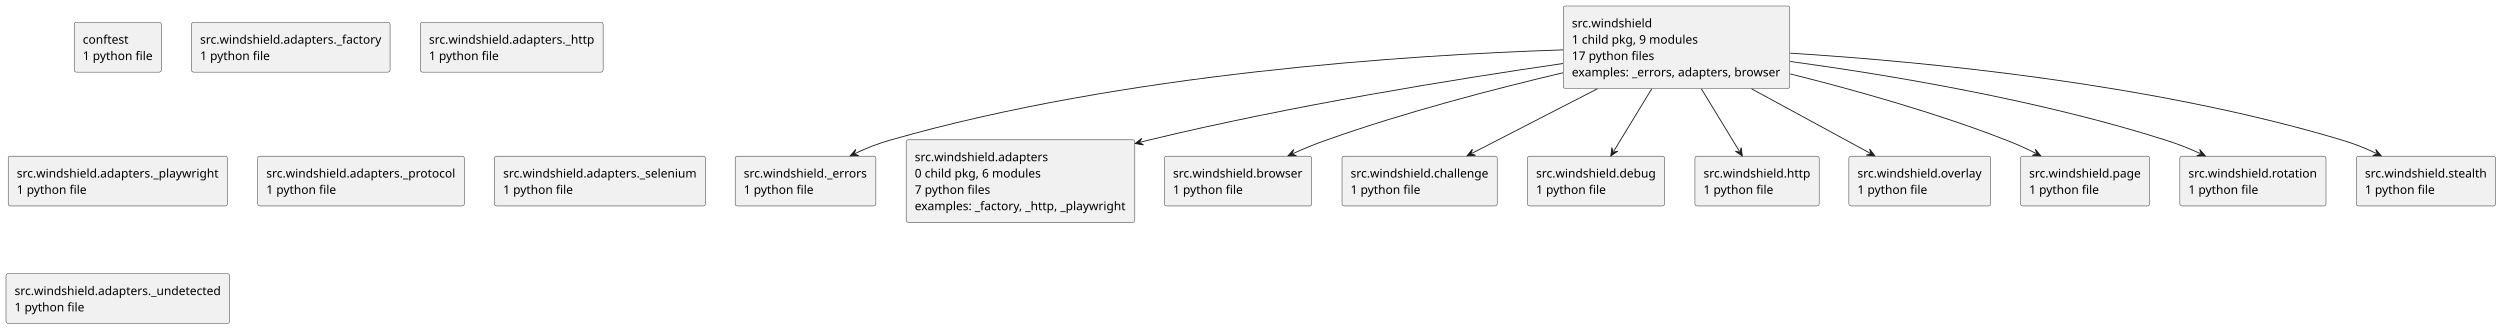
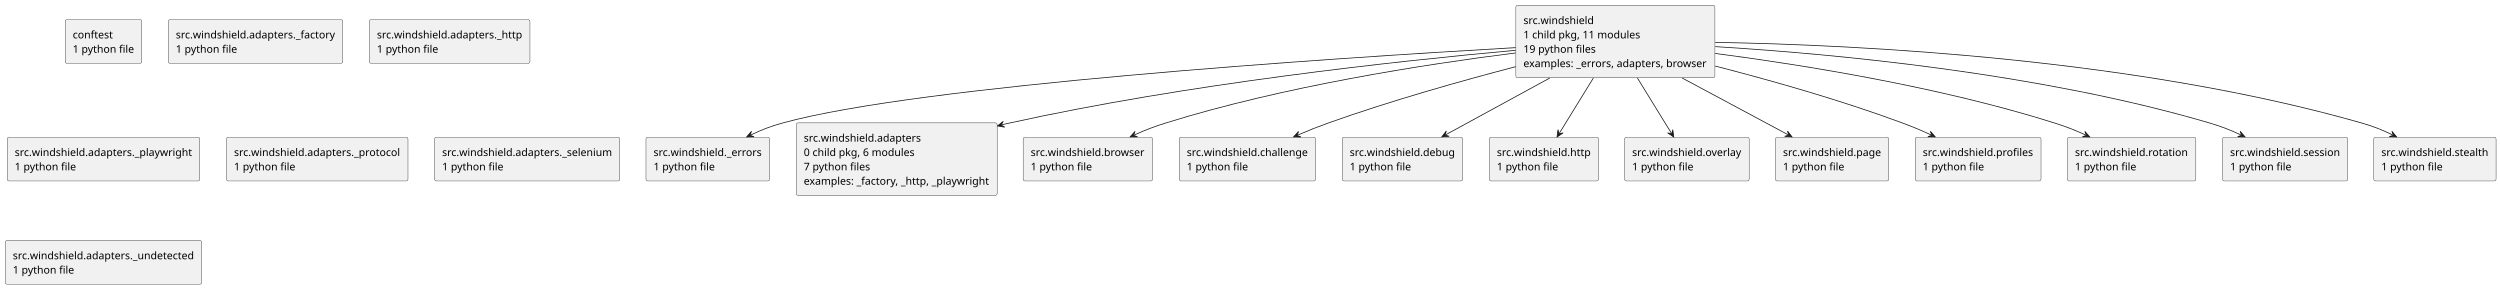
- <svg xmlns="http://www.w3.org/2000/svg" contentStyleType="text/css" data-diagram-type="DESCRIPTION" height="383px" preserveAspectRatio="none" style="width:2919px;height:383px;background:#FFFFFF;" version="1.1" viewBox="0 0 2919 383" width="2919px" zoomAndPan="magnify">
+ <svg xmlns="http://www.w3.org/2000/svg" contentStyleType="text/css" data-diagram-type="DESCRIPTION" height="383px" preserveAspectRatio="none" style="width:3322px;height:383px;background:#FFFFFF;" version="1.1" viewBox="0 0 3322 383" width="3322px" zoomAndPan="magnify">
  <defs />
  <g>
    <g class="entity" data-qualified-name="conftest" data-source-line="4" id="ent0002">
      <rect fill="#F1F1F1" height="58.136" rx="2.5" ry="2.5" style="stroke:#181818;stroke-width:0.5;" width="101.802" x="86.62" y="26.07" />
      <text fill="#000000" font-family="sans-serif" font-size="14" lengthAdjust="spacing" textLength="53.368" x="96.62" y="51.036">conftest</text>
      <text fill="#000000" font-family="sans-serif" font-size="14" lengthAdjust="spacing" textLength="81.802" x="96.62" y="70.104">1 python file</text>
    </g>
    <g class="entity" data-qualified-name="src.windshield" data-source-line="5" id="ent0003">
-       <rect fill="#F1F1F1" height="96.272" rx="2.5" ry="2.5" style="stroke:#181818;stroke-width:0.5;" width="264.495" x="1825.28" y="7" />
-       <text fill="#000000" font-family="sans-serif" font-size="14" lengthAdjust="spacing" textLength="93.926" x="1835.28" y="31.966">src.windshield</text>
-       <text fill="#000000" font-family="sans-serif" font-size="14" lengthAdjust="spacing" textLength="147.265" x="1835.28" y="51.034">1 child pkg, 9 modules</text>
-       <text fill="#000000" font-family="sans-serif" font-size="14" lengthAdjust="spacing" textLength="96.516" x="1835.28" y="70.102">17 python files</text>
-       <text fill="#000000" font-family="sans-serif" font-size="14" lengthAdjust="spacing" textLength="244.495" x="1835.28" y="89.17">examples: _errors, adapters, browser</text>
+       <rect fill="#F1F1F1" height="96.272" rx="2.5" ry="2.5" style="stroke:#181818;stroke-width:0.5;" width="264.495" x="2014.28" y="7" />
+       <text fill="#000000" font-family="sans-serif" font-size="14" lengthAdjust="spacing" textLength="93.926" x="2024.28" y="31.966">src.windshield</text>
+       <text fill="#000000" font-family="sans-serif" font-size="14" lengthAdjust="spacing" textLength="155.273" x="2024.28" y="51.034">1 child pkg, 11 modules</text>
+       <text fill="#000000" font-family="sans-serif" font-size="14" lengthAdjust="spacing" textLength="96.516" x="2024.28" y="70.102">19 python files</text>
+       <text fill="#000000" font-family="sans-serif" font-size="14" lengthAdjust="spacing" textLength="244.495" x="2024.28" y="89.17">examples: _errors, adapters, browser</text>
    </g>
    <g class="entity" data-qualified-name="src.windshield._errors" data-source-line="6" id="ent0004">
      <rect fill="#F1F1F1" height="58.136" rx="2.5" ry="2.5" style="stroke:#181818;stroke-width:0.5;" width="164.311" x="858.37" y="182.34" />
      <text fill="#000000" font-family="sans-serif" font-size="14" lengthAdjust="spacing" textLength="144.311" x="868.37" y="207.306">src.windshield._errors</text>
      <text fill="#000000" font-family="sans-serif" font-size="14" lengthAdjust="spacing" textLength="81.802" x="868.37" y="226.374">1 python file</text>
    </g>
    <g class="entity" data-qualified-name="src.windshield.adapters" data-source-line="7" id="ent0005">
      <rect fill="#F1F1F1" height="96.272" rx="2.5" ry="2.5" style="stroke:#181818;stroke-width:0.5;" width="267.029" x="1058.01" y="163.27" />
      <text fill="#000000" font-family="sans-serif" font-size="14" lengthAdjust="spacing" textLength="156.043" x="1068.01" y="188.236">src.windshield.adapters</text>
      <text fill="#000000" font-family="sans-serif" font-size="14" lengthAdjust="spacing" textLength="147.265" x="1068.01" y="207.304">0 child pkg, 6 modules</text>
      <text fill="#000000" font-family="sans-serif" font-size="14" lengthAdjust="spacing" textLength="88.508" x="1068.01" y="226.372">7 python files</text>
      <text fill="#000000" font-family="sans-serif" font-size="14" lengthAdjust="spacing" textLength="247.029" x="1068.01" y="245.44">examples: _factory, _http, _playwright</text>
    </g>
    <g class="entity" data-qualified-name="src.windshield.adapters._factory" data-source-line="8" id="ent0006">
      <rect fill="#F1F1F1" height="58.136" rx="2.5" ry="2.5" style="stroke:#181818;stroke-width:0.5;" width="231.847" x="223.6" y="26.07" />
      <text fill="#000000" font-family="sans-serif" font-size="14" lengthAdjust="spacing" textLength="211.847" x="233.6" y="51.036">src.windshield.adapters._factory</text>
      <text fill="#000000" font-family="sans-serif" font-size="14" lengthAdjust="spacing" textLength="81.802" x="233.6" y="70.104">1 python file</text>
    </g>
    <g class="entity" data-qualified-name="src.windshield.adapters._http" data-source-line="9" id="ent0007">
      <rect fill="#F1F1F1" height="58.136" rx="2.5" ry="2.5" style="stroke:#181818;stroke-width:0.5;" width="213.381" x="490.83" y="26.07" />
      <text fill="#000000" font-family="sans-serif" font-size="14" lengthAdjust="spacing" textLength="193.381" x="500.83" y="51.036">src.windshield.adapters._http</text>
      <text fill="#000000" font-family="sans-serif" font-size="14" lengthAdjust="spacing" textLength="81.802" x="500.83" y="70.104">1 python file</text>
    </g>
    <g class="entity" data-qualified-name="src.windshield.adapters._playwright" data-source-line="10" id="ent0008">
      <rect fill="#F1F1F1" height="58.136" rx="2.5" ry="2.5" style="stroke:#181818;stroke-width:0.5;" width="255.941" x="9.55" y="182.34" />
      <text fill="#000000" font-family="sans-serif" font-size="14" lengthAdjust="spacing" textLength="235.941" x="19.55" y="207.306">src.windshield.adapters._playwright</text>
      <text fill="#000000" font-family="sans-serif" font-size="14" lengthAdjust="spacing" textLength="81.802" x="19.55" y="226.374">1 python file</text>
    </g>
    <g class="entity" data-qualified-name="src.windshield.adapters._protocol" data-source-line="11" id="ent0009">
      <rect fill="#F1F1F1" height="58.136" rx="2.5" ry="2.5" style="stroke:#181818;stroke-width:0.5;" width="241.199" x="300.93" y="182.34" />
      <text fill="#000000" font-family="sans-serif" font-size="14" lengthAdjust="spacing" textLength="221.199" x="310.93" y="207.306">src.windshield.adapters._protocol</text>
      <text fill="#000000" font-family="sans-serif" font-size="14" lengthAdjust="spacing" textLength="81.802" x="310.93" y="226.374">1 python file</text>
    </g>
    <g class="entity" data-qualified-name="src.windshield.adapters._selenium" data-source-line="12" id="ent0010">
      <rect fill="#F1F1F1" height="58.136" rx="2.5" ry="2.5" style="stroke:#181818;stroke-width:0.5;" width="246.127" x="577.46" y="182.34" />
      <text fill="#000000" font-family="sans-serif" font-size="14" lengthAdjust="spacing" textLength="226.127" x="587.46" y="207.306">src.windshield.adapters._selenium</text>
      <text fill="#000000" font-family="sans-serif" font-size="14" lengthAdjust="spacing" textLength="81.802" x="587.46" y="226.374">1 python file</text>
    </g>
    <g class="entity" data-qualified-name="src.windshield.adapters._undetected" data-source-line="13" id="ent0011">
      <rect fill="#F1F1F1" height="58.136" rx="2.5" ry="2.5" style="stroke:#181818;stroke-width:0.5;" width="261.051" x="7" y="319.54" />
      <text fill="#000000" font-family="sans-serif" font-size="14" lengthAdjust="spacing" textLength="241.051" x="17" y="344.506">src.windshield.adapters._undetected</text>
      <text fill="#000000" font-family="sans-serif" font-size="14" lengthAdjust="spacing" textLength="81.802" x="17" y="363.574">1 python file</text>
    </g>
    <g class="entity" data-qualified-name="src.windshield.browser" data-source-line="14" id="ent0012">
      <rect fill="#F1F1F1" height="58.136" rx="2.5" ry="2.5" style="stroke:#181818;stroke-width:0.5;" width="171.927" x="1359.56" y="182.34" />
      <text fill="#000000" font-family="sans-serif" font-size="14" lengthAdjust="spacing" textLength="151.927" x="1369.56" y="207.306">src.windshield.browser</text>
      <text fill="#000000" font-family="sans-serif" font-size="14" lengthAdjust="spacing" textLength="81.802" x="1369.56" y="226.374">1 python file</text>
    </g>
    <g class="entity" data-qualified-name="src.windshield.challenge" data-source-line="15" id="ent0013">
      <rect fill="#F1F1F1" height="58.136" rx="2.5" ry="2.5" style="stroke:#181818;stroke-width:0.5;" width="181.181" x="1566.93" y="182.34" />
      <text fill="#000000" font-family="sans-serif" font-size="14" lengthAdjust="spacing" textLength="161.181" x="1576.93" y="207.306">src.windshield.challenge</text>
      <text fill="#000000" font-family="sans-serif" font-size="14" lengthAdjust="spacing" textLength="81.802" x="1576.93" y="226.374">1 python file</text>
    </g>
    <g class="entity" data-qualified-name="src.windshield.debug" data-source-line="16" id="ent0014">
      <rect fill="#F1F1F1" height="58.136" rx="2.5" ry="2.5" style="stroke:#181818;stroke-width:0.5;" width="160.055" x="1783.5" y="182.34" />
      <text fill="#000000" font-family="sans-serif" font-size="14" lengthAdjust="spacing" textLength="140.055" x="1793.5" y="207.306">src.windshield.debug</text>
      <text fill="#000000" font-family="sans-serif" font-size="14" lengthAdjust="spacing" textLength="81.802" x="1793.5" y="226.374">1 python file</text>
    </g>
    <g class="entity" data-qualified-name="src.windshield.http" data-source-line="17" id="ent0015">
      <rect fill="#F1F1F1" height="58.136" rx="2.5" ry="2.5" style="stroke:#181818;stroke-width:0.5;" width="145.048" x="1979" y="182.34" />
      <text fill="#000000" font-family="sans-serif" font-size="14" lengthAdjust="spacing" textLength="125.047" x="1989" y="207.306">src.windshield.http</text>
      <text fill="#000000" font-family="sans-serif" font-size="14" lengthAdjust="spacing" textLength="81.802" x="1989" y="226.374">1 python file</text>
    </g>
    <g class="entity" data-qualified-name="src.windshield.overlay" data-source-line="18" id="ent0016">
      <rect fill="#F1F1F1" height="58.136" rx="2.5" ry="2.5" style="stroke:#181818;stroke-width:0.5;" width="165.543" x="2158.75" y="182.34" />
      <text fill="#000000" font-family="sans-serif" font-size="14" lengthAdjust="spacing" textLength="145.543" x="2168.75" y="207.306">src.windshield.overlay</text>
      <text fill="#000000" font-family="sans-serif" font-size="14" lengthAdjust="spacing" textLength="81.802" x="2168.75" y="226.374">1 python file</text>
    </g>
    <g class="entity" data-qualified-name="src.windshield.page" data-source-line="19" id="ent0017">
      <rect fill="#F1F1F1" height="58.136" rx="2.5" ry="2.5" style="stroke:#181818;stroke-width:0.5;" width="150.648" x="2359.2" y="182.34" />
      <text fill="#000000" font-family="sans-serif" font-size="14" lengthAdjust="spacing" textLength="130.648" x="2369.2" y="207.306">src.windshield.page</text>
      <text fill="#000000" font-family="sans-serif" font-size="14" lengthAdjust="spacing" textLength="81.802" x="2369.2" y="226.374">1 python file</text>
    </g>
-     <g class="entity" data-qualified-name="src.windshield.rotation" data-source-line="20" id="ent0018">
-       <rect fill="#F1F1F1" height="58.136" rx="2.5" ry="2.5" style="stroke:#181818;stroke-width:0.5;" width="170.625" x="2545.21" y="182.34" />
-       <text fill="#000000" font-family="sans-serif" font-size="14" lengthAdjust="spacing" textLength="150.625" x="2555.21" y="207.306">src.windshield.rotation</text>
-       <text fill="#000000" font-family="sans-serif" font-size="14" lengthAdjust="spacing" textLength="81.802" x="2555.21" y="226.374">1 python file</text>
+     <g class="entity" data-qualified-name="src.windshield.profiles" data-source-line="20" id="ent0018">
+       <rect fill="#F1F1F1" height="58.136" rx="2.5" ry="2.5" style="stroke:#181818;stroke-width:0.5;" width="167.181" x="2544.93" y="182.34" />
+       <text fill="#000000" font-family="sans-serif" font-size="14" lengthAdjust="spacing" textLength="147.181" x="2554.93" y="207.306">src.windshield.profiles</text>
+       <text fill="#000000" font-family="sans-serif" font-size="14" lengthAdjust="spacing" textLength="81.802" x="2554.93" y="226.374">1 python file</text>
    </g>
-     <g class="entity" data-qualified-name="src.windshield.stealth" data-source-line="21" id="ent0019">
-       <rect fill="#F1F1F1" height="58.136" rx="2.5" ry="2.5" style="stroke:#181818;stroke-width:0.5;" width="162.505" x="2751.27" y="182.34" />
-       <text fill="#000000" font-family="sans-serif" font-size="14" lengthAdjust="spacing" textLength="142.505" x="2761.27" y="207.306">src.windshield.stealth</text>
-       <text fill="#000000" font-family="sans-serif" font-size="14" lengthAdjust="spacing" textLength="81.802" x="2761.27" y="226.374">1 python file</text>
+     <g class="entity" data-qualified-name="src.windshield.rotation" data-source-line="21" id="ent0019">
+       <rect fill="#F1F1F1" height="58.136" rx="2.5" ry="2.5" style="stroke:#181818;stroke-width:0.5;" width="170.625" x="2747.21" y="182.34" />
+       <text fill="#000000" font-family="sans-serif" font-size="14" lengthAdjust="spacing" textLength="150.625" x="2757.21" y="207.306">src.windshield.rotation</text>
+       <text fill="#000000" font-family="sans-serif" font-size="14" lengthAdjust="spacing" textLength="81.802" x="2757.21" y="226.374">1 python file</text>
    </g>
-     <g class="link" data-entity-1="ent0003" data-entity-2="ent0004" data-link-type="dependency" data-source-line="22" id="lnk20">
-       <path d="M1825.08,58.25 C1644.42,64.12 1312.15,85.64 1040.53,163.27 C1024.47,167.86 1013.202,172.2 998.162,179.33" fill="none" id="src.windshield-to-src.windshield._errors" style="stroke:#181818;stroke-width:1;" />
-       <polygon fill="#181818" points="992.74,181.9,1002.586,181.659,997.258,179.758,999.159,174.43,992.74,181.9" style="stroke:#181818;stroke-width:1;" />
+     <g class="entity" data-qualified-name="src.windshield.session" data-source-line="22" id="ent0020">
+       <rect fill="#F1F1F1" height="58.136" rx="2.5" ry="2.5" style="stroke:#181818;stroke-width:0.5;" width="166.425" x="2953.31" y="182.34" />
+       <text fill="#000000" font-family="sans-serif" font-size="14" lengthAdjust="spacing" textLength="146.425" x="2963.31" y="207.306">src.windshield.session</text>
+       <text fill="#000000" font-family="sans-serif" font-size="14" lengthAdjust="spacing" textLength="81.802" x="2963.31" y="226.374">1 python file</text>
    </g>
-     <g class="link" data-entity-1="ent0003" data-entity-2="ent0005" data-link-type="dependency" data-source-line="23" id="lnk21">
-       <path d="M1824.84,74.15 C1699.58,92.36 1506.98,123.46 1342.53,163.27 C1336.92,164.63 1337.021,164.547 1331.271,166.067" fill="none" id="src.windshield-to-src.windshield.adapters" style="stroke:#181818;stroke-width:1;" />
-       <polygon fill="#181818" points="1325.47,167.6,1335.193,169.167,1330.304,166.322,1333.149,161.433,1325.47,167.6" style="stroke:#181818;stroke-width:1;" />
+     <g class="entity" data-qualified-name="src.windshield.stealth" data-source-line="23" id="ent0021">
+       <rect fill="#F1F1F1" height="58.136" rx="2.5" ry="2.5" style="stroke:#181818;stroke-width:0.5;" width="162.505" x="3154.27" y="182.34" />
+       <text fill="#000000" font-family="sans-serif" font-size="14" lengthAdjust="spacing" textLength="142.505" x="3164.27" y="207.306">src.windshield.stealth</text>
+       <text fill="#000000" font-family="sans-serif" font-size="14" lengthAdjust="spacing" textLength="81.802" x="3164.27" y="226.374">1 python file</text>
    </g>
-     <g class="link" data-entity-1="ent0003" data-entity-2="ent0012" data-link-type="dependency" data-source-line="24" id="lnk22">
-       <path d="M1824.9,84.97 C1744.25,103.98 1639.76,131.23 1549.53,163.27 C1534.49,168.61 1524.092,172.79 1509.412,179.39" fill="none" id="src.windshield-to-src.windshield.browser" style="stroke:#181818;stroke-width:1;" />
-       <polygon fill="#181818" points="1503.94,181.85,1513.789,181.808,1508.5,179.8,1510.508,174.511,1503.94,181.85" style="stroke:#181818;stroke-width:1;" />
+     <g class="link" data-entity-1="ent0003" data-entity-2="ent0004" data-link-type="dependency" data-source-line="24" id="lnk22">
+       <path d="M2014.1,63.27 C1761.67,77.79 1220.71,113.69 1040.53,163.27 C1024.24,167.75 1012.758,172.143 997.578,179.363" fill="none" id="src.windshield-to-src.windshield._errors" style="stroke:#181818;stroke-width:1;" />
+       <polygon fill="#181818" points="992.16,181.94,1002.006,181.687,996.675,179.792,998.569,174.462,992.16,181.94" style="stroke:#181818;stroke-width:1;" />
    </g>
-     <g class="link" data-entity-1="ent0003" data-entity-2="ent0013" data-link-type="dependency" data-source-line="25" id="lnk23">
-       <path d="M1865.07,103.68 C1815.31,129.27 1760.935,157.225 1718.365,179.125" fill="none" id="src.windshield-to-src.windshield.challenge" style="stroke:#181818;stroke-width:1;" />
-       <polygon fill="#181818" points="1713.03,181.87,1722.863,181.31,1717.476,179.583,1719.203,174.196,1713.03,181.87" style="stroke:#181818;stroke-width:1;" />
+     <g class="link" data-entity-1="ent0003" data-entity-2="ent0005" data-link-type="dependency" data-source-line="25" id="lnk23">
+       <path d="M2014.07,66.83 C1853.71,81.36 1576.1,111.65 1342.53,163.27 C1336.89,164.52 1336.988,164.405 1331.228,165.855" fill="none" id="src.windshield-to-src.windshield.adapters" style="stroke:#181818;stroke-width:1;" />
+       <polygon fill="#181818" points="1325.41,167.32,1335.114,169.002,1330.259,166.099,1333.161,161.244,1325.41,167.32" style="stroke:#181818;stroke-width:1;" />
    </g>
-     <g class="link" data-entity-1="ent0003" data-entity-2="ent0014" data-link-type="dependency" data-source-line="26" id="lnk24">
-       <path d="M1928.56,103.68 C1912.91,129.36 1897.253,155.067 1883.903,176.967" fill="none" id="src.windshield-to-src.windshield.debug" style="stroke:#181818;stroke-width:1;" />
-       <polygon fill="#181818" points="1880.78,182.09,1888.88,176.487,1883.382,177.821,1882.049,172.323,1880.78,182.09" style="stroke:#181818;stroke-width:1;" />
+     <g class="link" data-entity-1="ent0003" data-entity-2="ent0012" data-link-type="dependency" data-source-line="26" id="lnk24">
+       <path d="M2013.85,70.37 C1891.36,85.75 1705.38,114.8 1549.53,163.27 C1533.63,168.22 1522.428,172.52 1507.218,179.39" fill="none" id="src.windshield-to-src.windshield.browser" style="stroke:#181818;stroke-width:1;" />
+       <polygon fill="#181818" points="1501.75,181.86,1511.599,181.801,1506.307,179.802,1508.306,174.51,1501.75,181.86" style="stroke:#181818;stroke-width:1;" />
    </g>
-     <g class="link" data-entity-1="ent0003" data-entity-2="ent0015" data-link-type="dependency" data-source-line="27" id="lnk25">
-       <path d="M1986.5,103.68 C2002.14,129.36 2017.797,155.067 2031.147,176.967" fill="none" id="src.windshield-to-src.windshield.http" style="stroke:#181818;stroke-width:1;" />
-       <polygon fill="#181818" points="2034.27,182.09,2033.001,172.323,2031.668,177.821,2026.17,176.487,2034.27,182.09" style="stroke:#181818;stroke-width:1;" />
+     <g class="link" data-entity-1="ent0003" data-entity-2="ent0013" data-link-type="dependency" data-source-line="27" id="lnk25">
+       <path d="M2014.2,88.56 C1940.26,107.87 1846.9,134.23 1765.53,163.27 C1750.21,168.74 1739.498,172.98 1724.408,179.5" fill="none" id="src.windshield-to-src.windshield.challenge" style="stroke:#181818;stroke-width:1;" />
+       <polygon fill="#181818" points="1718.9,181.88,1728.748,181.982,1723.49,179.897,1725.575,174.638,1718.9,181.88" style="stroke:#181818;stroke-width:1;" />
    </g>
-     <g class="link" data-entity-1="ent0003" data-entity-2="ent0016" data-link-type="dependency" data-source-line="28" id="lnk26">
-       <path d="M2045.05,103.68 C2092.15,129.27 2143.408,157.105 2183.708,179.005" fill="none" id="src.windshield-to-src.windshield.overlay" style="stroke:#181818;stroke-width:1;" />
-       <polygon fill="#181818" points="2188.98,181.87,2182.982,174.058,2184.587,179.483,2179.162,181.087,2188.98,181.87" style="stroke:#181818;stroke-width:1;" />
+     <g class="link" data-entity-1="ent0003" data-entity-2="ent0014" data-link-type="dependency" data-source-line="28" id="lnk26">
+       <path d="M2059.31,103.68 C2012.37,129.27 1961.308,157.097 1921.148,178.997" fill="none" id="src.windshield-to-src.windshield.debug" style="stroke:#181818;stroke-width:1;" />
+       <polygon fill="#181818" points="1915.88,181.87,1925.697,181.073,1920.27,179.476,1921.867,174.049,1915.88,181.87" style="stroke:#181818;stroke-width:1;" />
    </g>
-     <g class="link" data-entity-1="ent0003" data-entity-2="ent0017" data-link-type="dependency" data-source-line="29" id="lnk27">
-       <path d="M2090.25,86.3 C2165.2,105.03 2259.92,131.56 2341.53,163.27 C2355.19,168.58 2364.16,172.554 2377.36,179.194" fill="none" id="src.windshield-to-src.windshield.page" style="stroke:#181818;stroke-width:1;" />
-       <polygon fill="#181818" points="2382.72,181.89,2376.477,174.272,2378.253,179.643,2372.882,181.419,2382.72,181.89" style="stroke:#181818;stroke-width:1;" />
+     <g class="link" data-entity-1="ent0003" data-entity-2="ent0015" data-link-type="dependency" data-source-line="29" id="lnk27">
+       <path d="M2117.25,103.68 C2101.44,129.36 2085.597,155.081 2072.107,176.981" fill="none" id="src.windshield-to-src.windshield.http" style="stroke:#181818;stroke-width:1;" />
+       <polygon fill="#181818" points="2068.96,182.09,2077.086,176.525,2071.582,177.833,2070.274,172.329,2068.96,182.09" style="stroke:#181818;stroke-width:1;" />
    </g>
-     <g class="link" data-entity-1="ent0003" data-entity-2="ent0018" data-link-type="dependency" data-source-line="30" id="lnk28">
-       <path d="M2090.22,71.76 C2207.2,87.72 2381.29,116.84 2527.53,163.27 C2543.27,168.27 2554.311,172.581 2569.381,179.451" fill="none" id="src.windshield-to-src.windshield.rotation" style="stroke:#181818;stroke-width:1;" />
-       <polygon fill="#181818" points="2574.84,181.94,2568.31,174.567,2570.29,179.866,2564.992,181.846,2574.84,181.94" style="stroke:#181818;stroke-width:1;" />
+     <g class="link" data-entity-1="ent0003" data-entity-2="ent0016" data-link-type="dependency" data-source-line="30" id="lnk28">
+       <path d="M2175.8,103.68 C2191.61,129.36 2207.453,155.081 2220.943,176.981" fill="none" id="src.windshield-to-src.windshield.overlay" style="stroke:#181818;stroke-width:1;" />
+       <polygon fill="#181818" points="2224.09,182.09,2222.776,172.329,2221.468,177.833,2215.964,176.525,2224.09,182.09" style="stroke:#181818;stroke-width:1;" />
    </g>
-     <g class="link" data-entity-1="ent0003" data-entity-2="ent0019" data-link-type="dependency" data-source-line="31" id="lnk29">
-       <path d="M2090.23,62.08 C2246.87,71.91 2513.82,97.52 2733.53,163.27 C2749.21,167.97 2760.115,172.247 2774.874,179.287" fill="none" id="src.windshield-to-src.windshield.stealth" style="stroke:#181818;stroke-width:1;" />
-       <polygon fill="#181818" points="2780.29,181.87,2773.889,174.385,2775.777,179.718,2770.445,181.606,2780.29,181.87" style="stroke:#181818;stroke-width:1;" />
+     <g class="link" data-entity-1="ent0003" data-entity-2="ent0017" data-link-type="dependency" data-source-line="31" id="lnk29">
+       <path d="M2235.29,103.68 C2283.05,129.27 2335.081,157.136 2375.951,179.036" fill="none" id="src.windshield-to-src.windshield.page" style="stroke:#181818;stroke-width:1;" />
+       <polygon fill="#181818" points="2381.24,181.87,2375.196,174.094,2376.833,179.508,2371.418,181.145,2381.24,181.87" style="stroke:#181818;stroke-width:1;" />
+     </g>
+     <g class="link" data-entity-1="ent0003" data-entity-2="ent0018" data-link-type="dependency" data-source-line="32" id="lnk30">
+       <path d="M2279.14,87.77 C2353.17,106.83 2446.52,133.21 2527.53,163.27 C2542.04,168.66 2551.894,172.762 2566.084,179.322" fill="none" id="src.windshield-to-src.windshield.profiles" style="stroke:#181818;stroke-width:1;" />
+       <polygon fill="#181818" points="2571.53,181.84,2565.039,174.433,2566.992,179.742,2561.682,181.694,2571.53,181.84" style="stroke:#181818;stroke-width:1;" />
+     </g>
+     <g class="link" data-entity-1="ent0003" data-entity-2="ent0019" data-link-type="dependency" data-source-line="33" id="lnk31">
+       <path d="M2279.03,70.99 C2398.69,86.62 2578.63,115.69 2729.53,163.27 C2745.28,168.24 2756.32,172.531 2771.39,179.401" fill="none" id="src.windshield-to-src.windshield.rotation" style="stroke:#181818;stroke-width:1;" />
+       <polygon fill="#181818" points="2776.85,181.89,2770.32,174.517,2772.3,179.816,2767.002,181.796,2776.85,181.89" style="stroke:#181818;stroke-width:1;" />
+     </g>
+     <g class="link" data-entity-1="ent0003" data-entity-2="ent0020" data-link-type="dependency" data-source-line="34" id="lnk32">
+       <path d="M2279.24,61.96 C2438.12,71.7 2710.89,97.26 2935.53,163.27 C2951.49,167.96 2962.695,172.278 2977.745,179.318" fill="none" id="src.windshield-to-src.windshield.session" style="stroke:#181818;stroke-width:1;" />
+       <polygon fill="#181818" points="2983.18,181.86,2976.723,174.423,2978.651,179.742,2973.333,181.67,2983.18,181.86" style="stroke:#181818;stroke-width:1;" />
+     </g>
+     <g class="link" data-entity-1="ent0003" data-entity-2="ent0021" data-link-type="dependency" data-source-line="35" id="lnk33">
+       <path d="M2279.1,56.28 C2471.79,59.65 2838.83,78.03 3137.53,163.27 C3153.41,167.81 3164.49,172.134 3179.29,179.304" fill="none" id="src.windshield-to-src.windshield.stealth" style="stroke:#181818;stroke-width:1;" />
+       <polygon fill="#181818" points="3184.69,181.92,3178.334,174.396,3180.19,179.74,3174.847,181.596,3184.69,181.92" style="stroke:#181818;stroke-width:1;" />
    </g>
  </g>
</svg>
